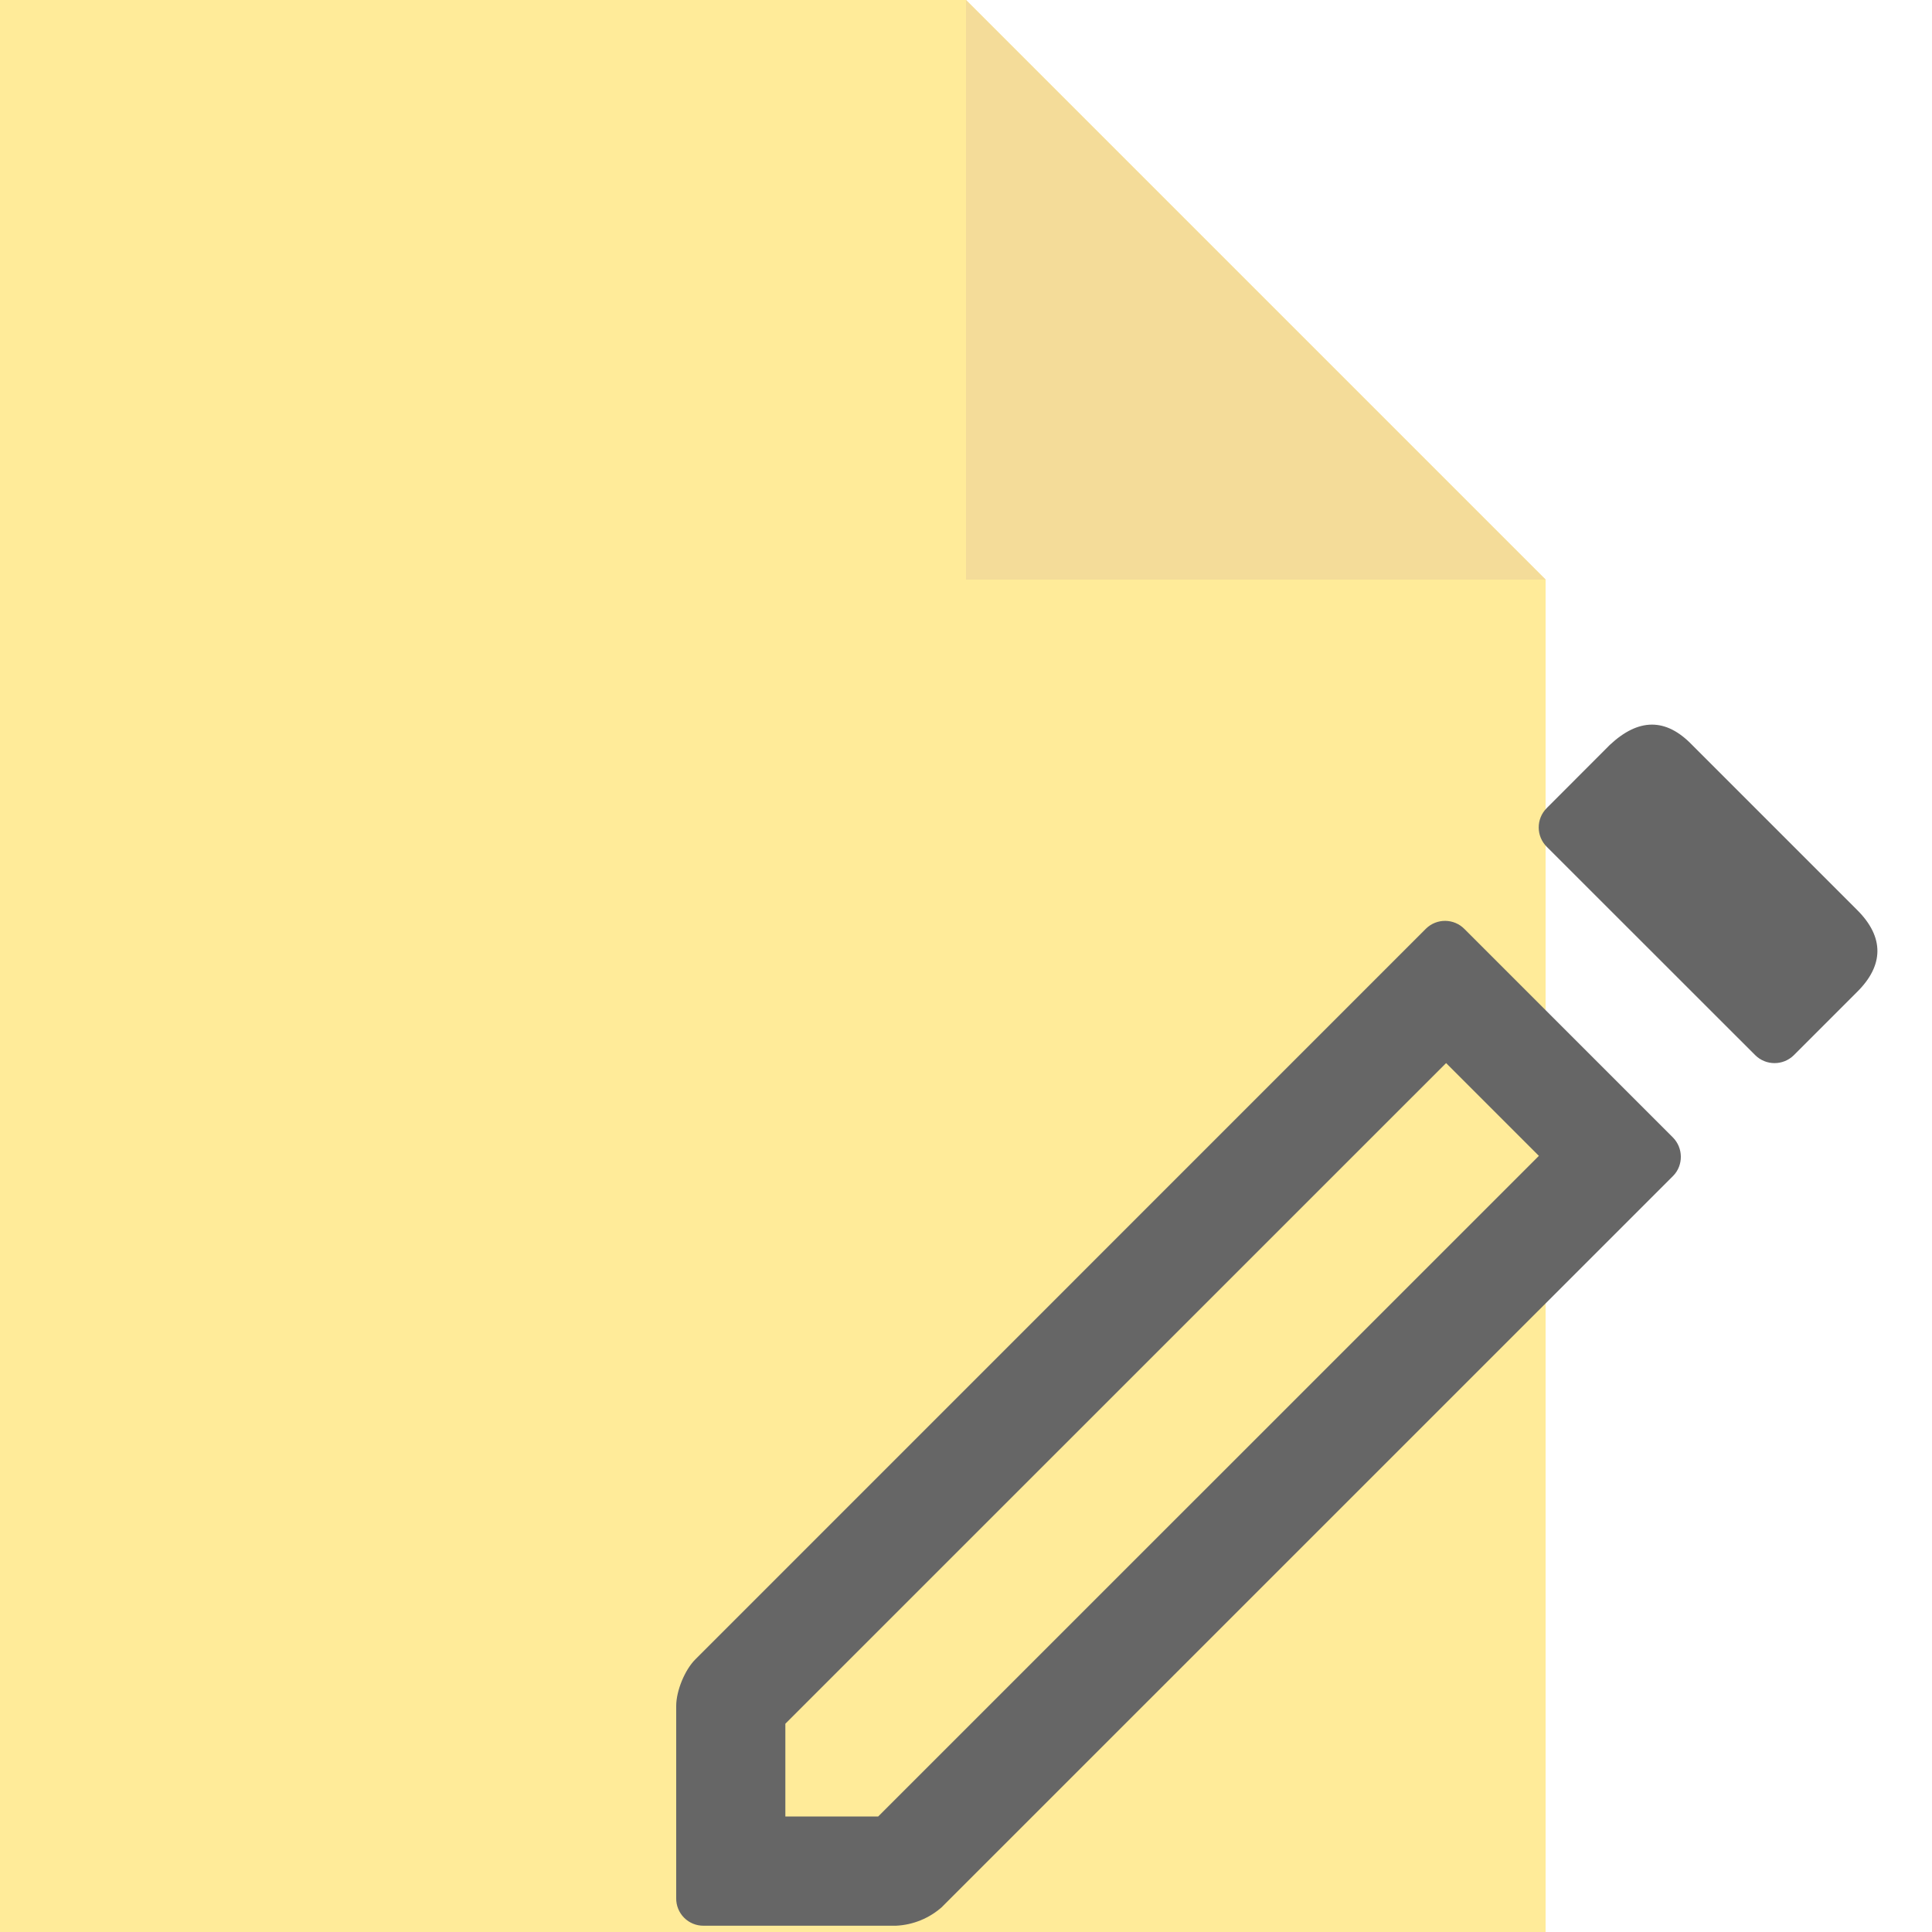
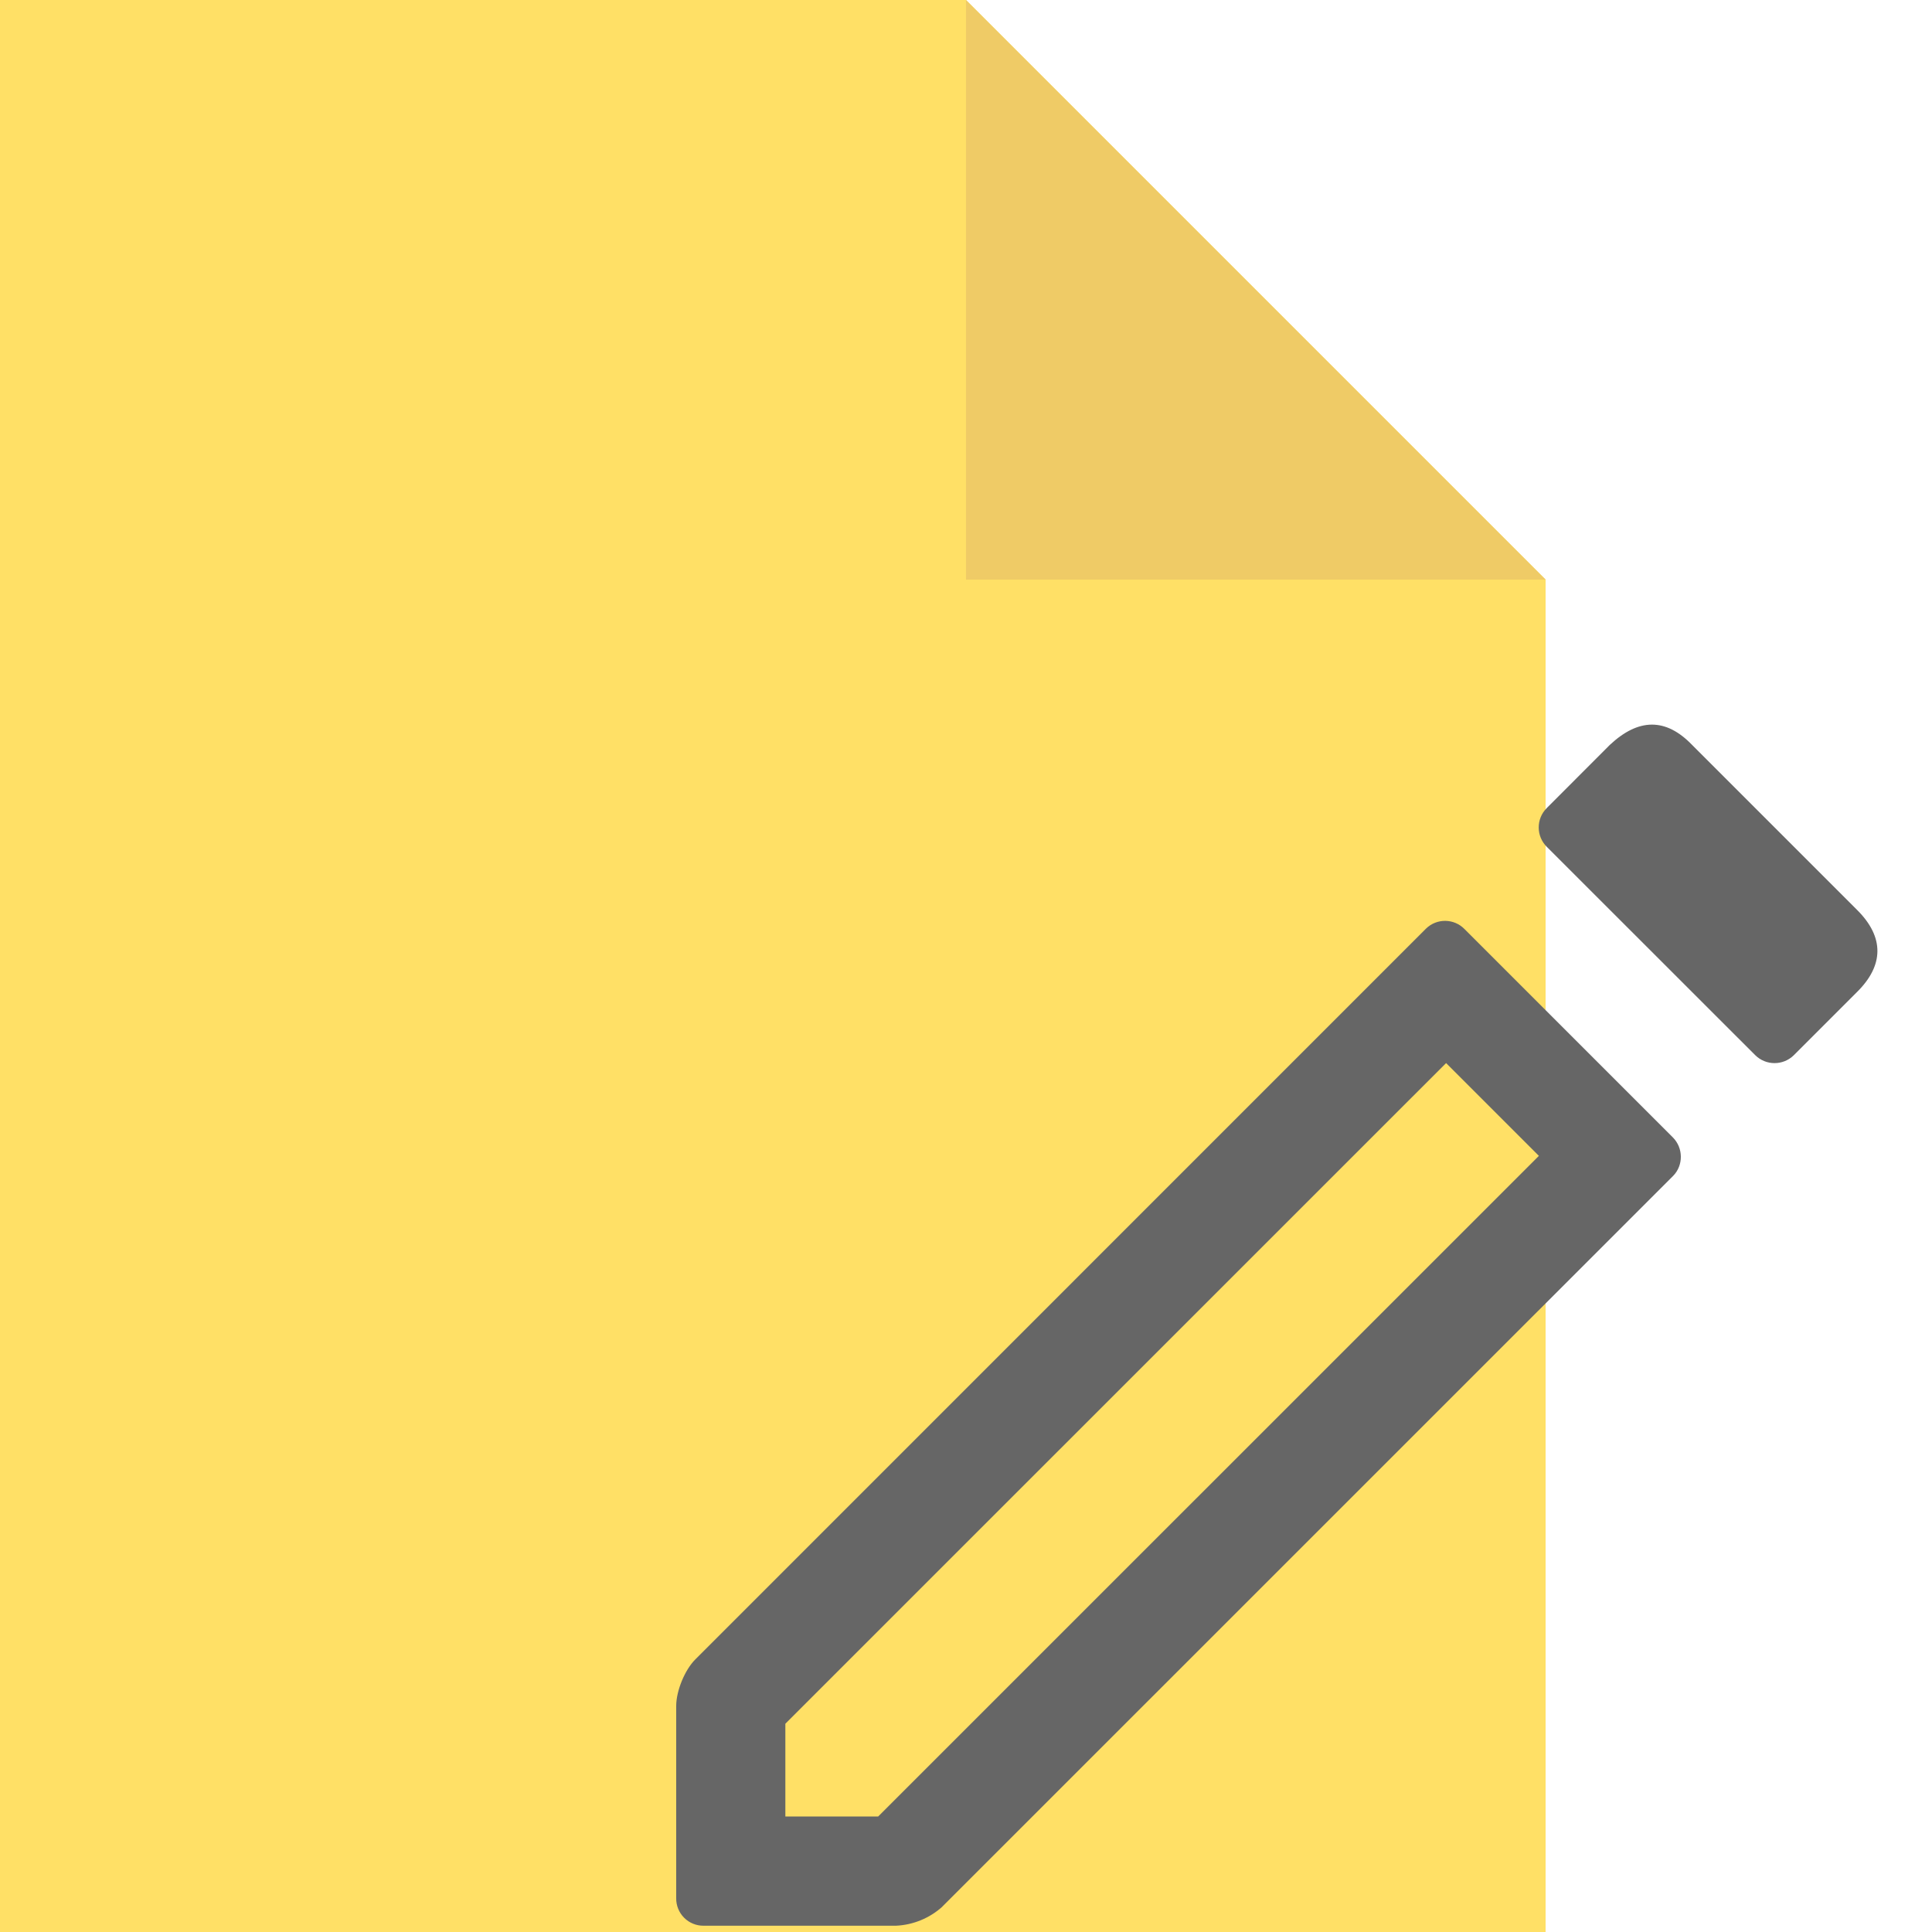
<svg xmlns="http://www.w3.org/2000/svg" width="20" height="20" viewBox="0 0 20 20">
  <g fill="none" fill-rule="evenodd">
-     <g opacity=".4">
+     <g opacity=".6">
      <path fill="#FC0" d="M10 0H0v20h16V6z" />
      <path fill="#E4A800" d="M10 0v6h6z" />
    </g>
    <path d="M15.93 11.965l-.96-.96-6.84 6.839v.96h.961l6.84-6.839zm-6.175 7.773a.77.77 0 0 1-.48.197H7.284A.281.281 0 0 1 7 19.65v-1.99c0-.158.09-.374.197-.481l7.565-7.566a.282.282 0 0 1 .398.004l2.157 2.157c.11.11.11.29.004.398l-7.566 7.565zm9.468-9.468l-.655.655a.284.284 0 0 1-.399-.003l-2.157-2.156a.283.283 0 0 1-.002-.399l.654-.655c.296-.278.58-.284.853 0l1.706 1.706c.287.284.278.578 0 .852z" fill="#666" />
  </g>
</svg>
